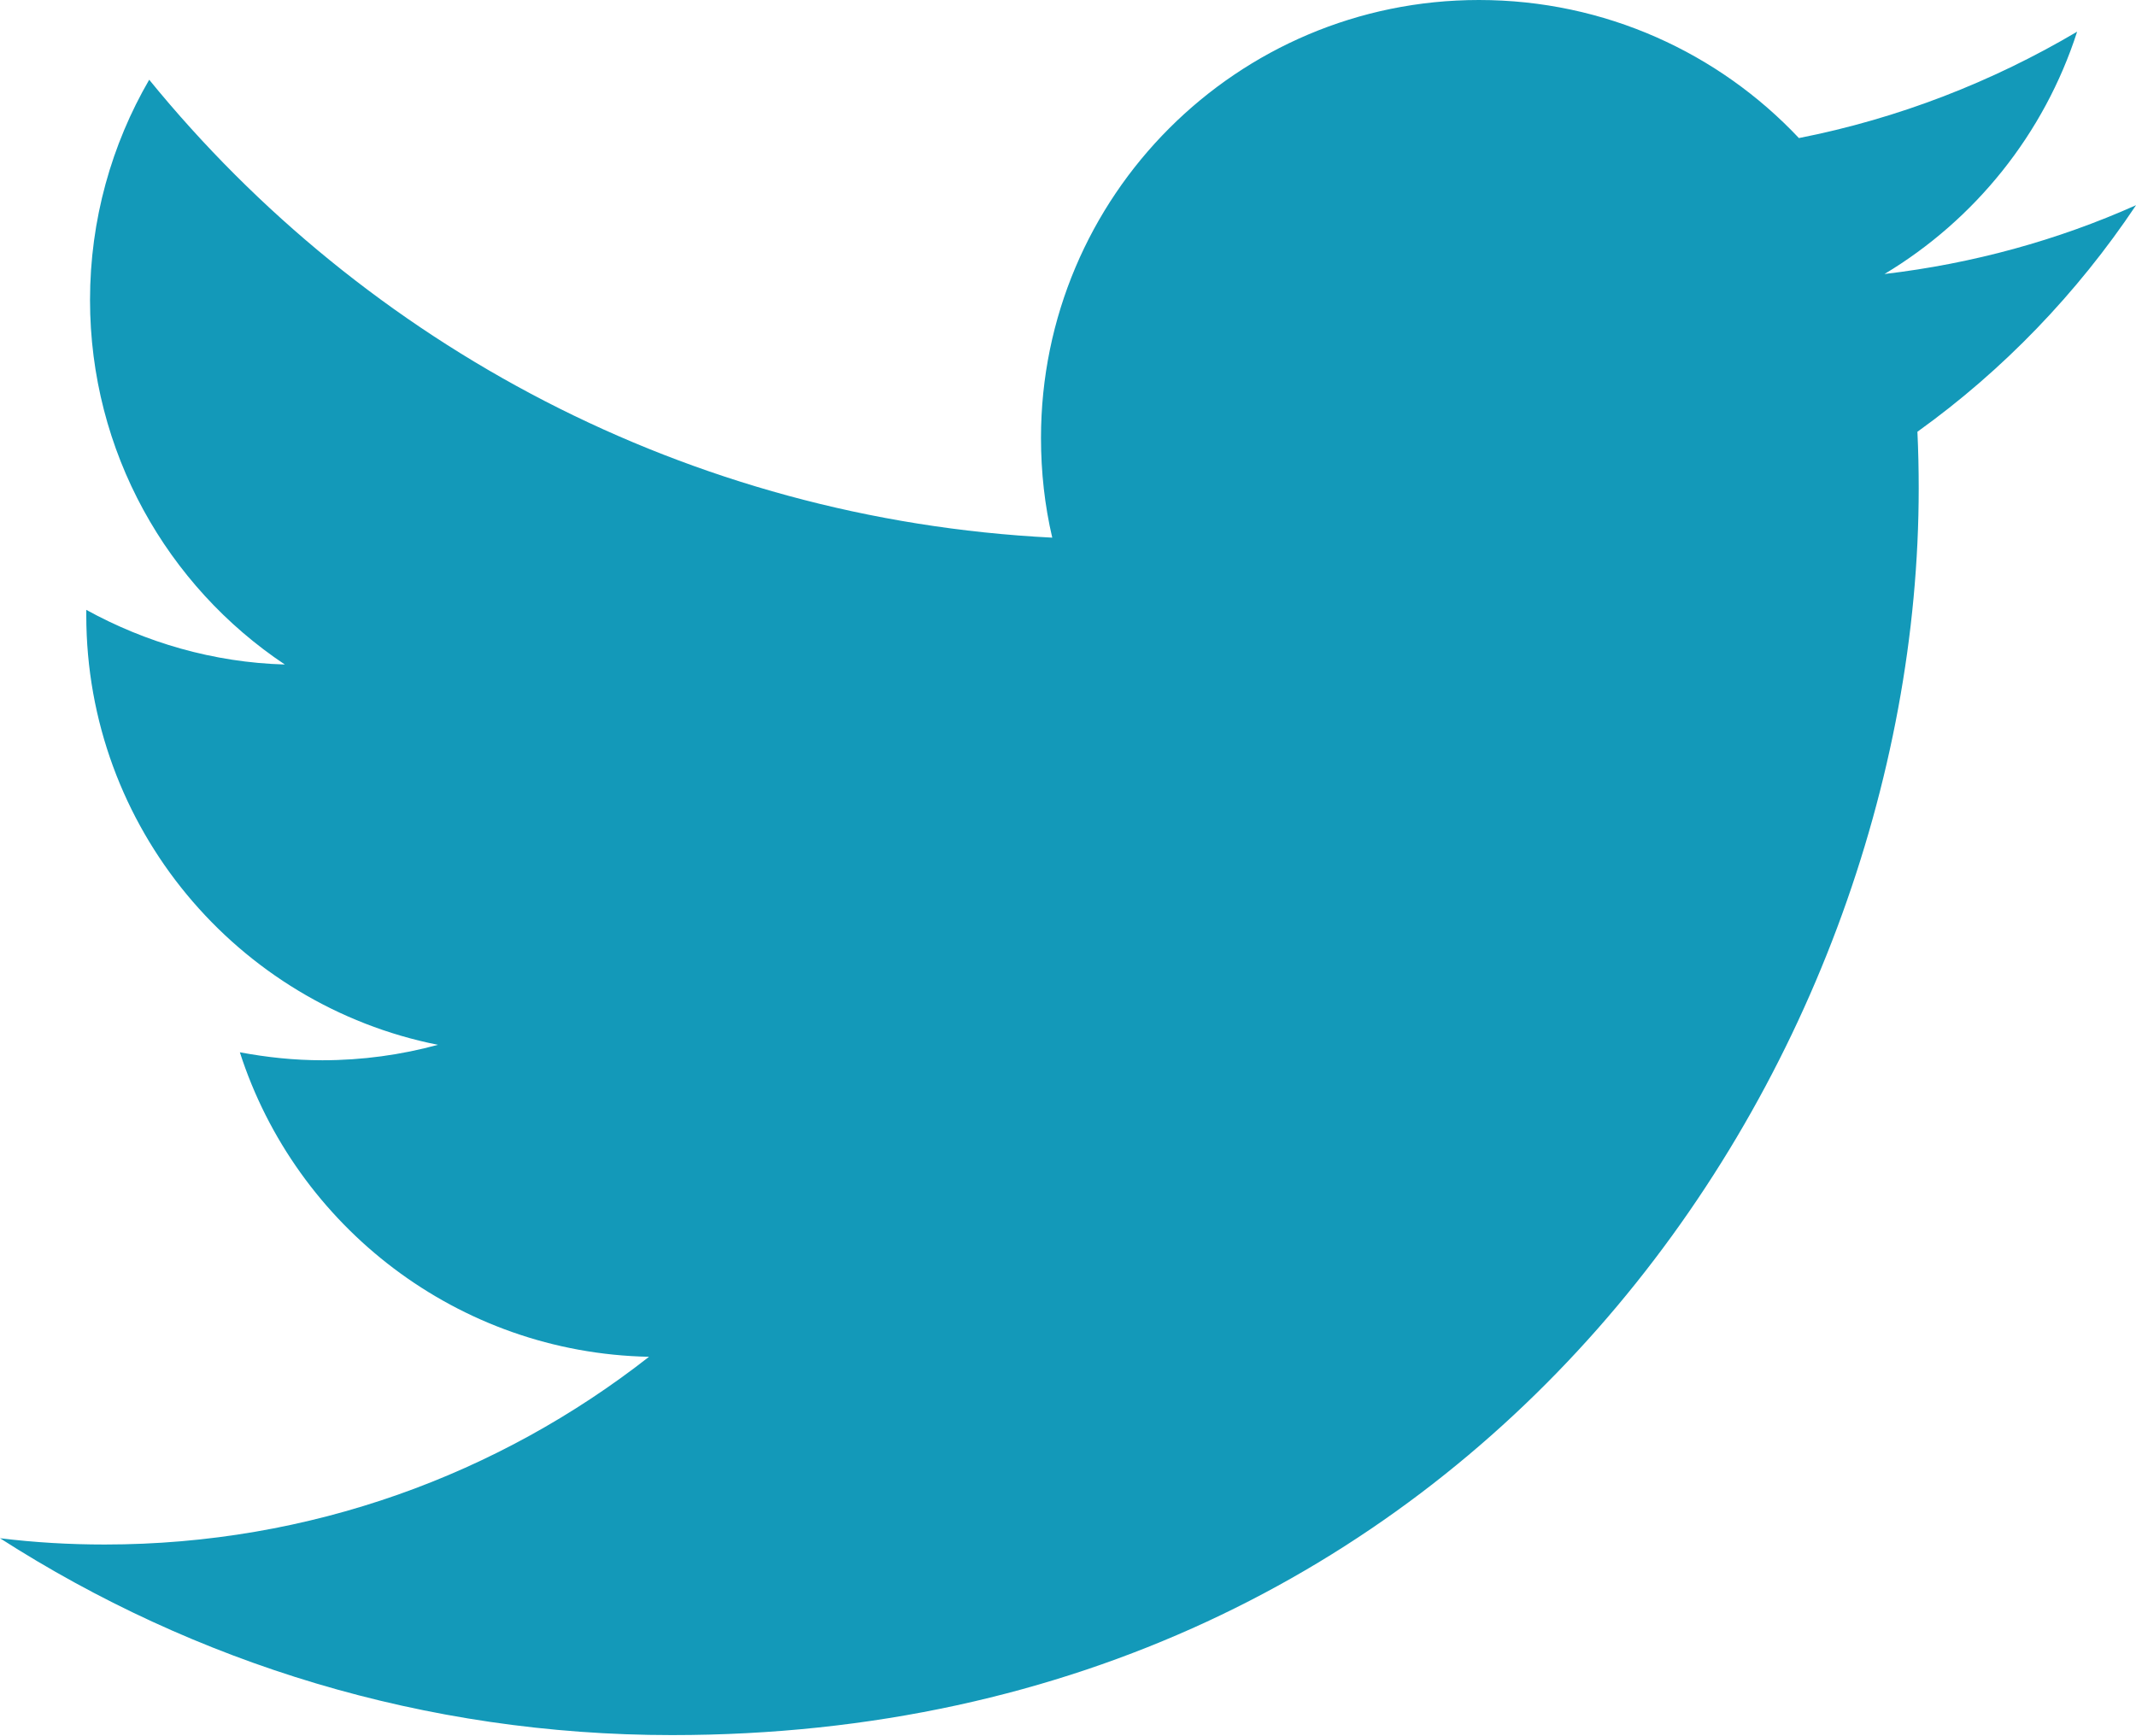
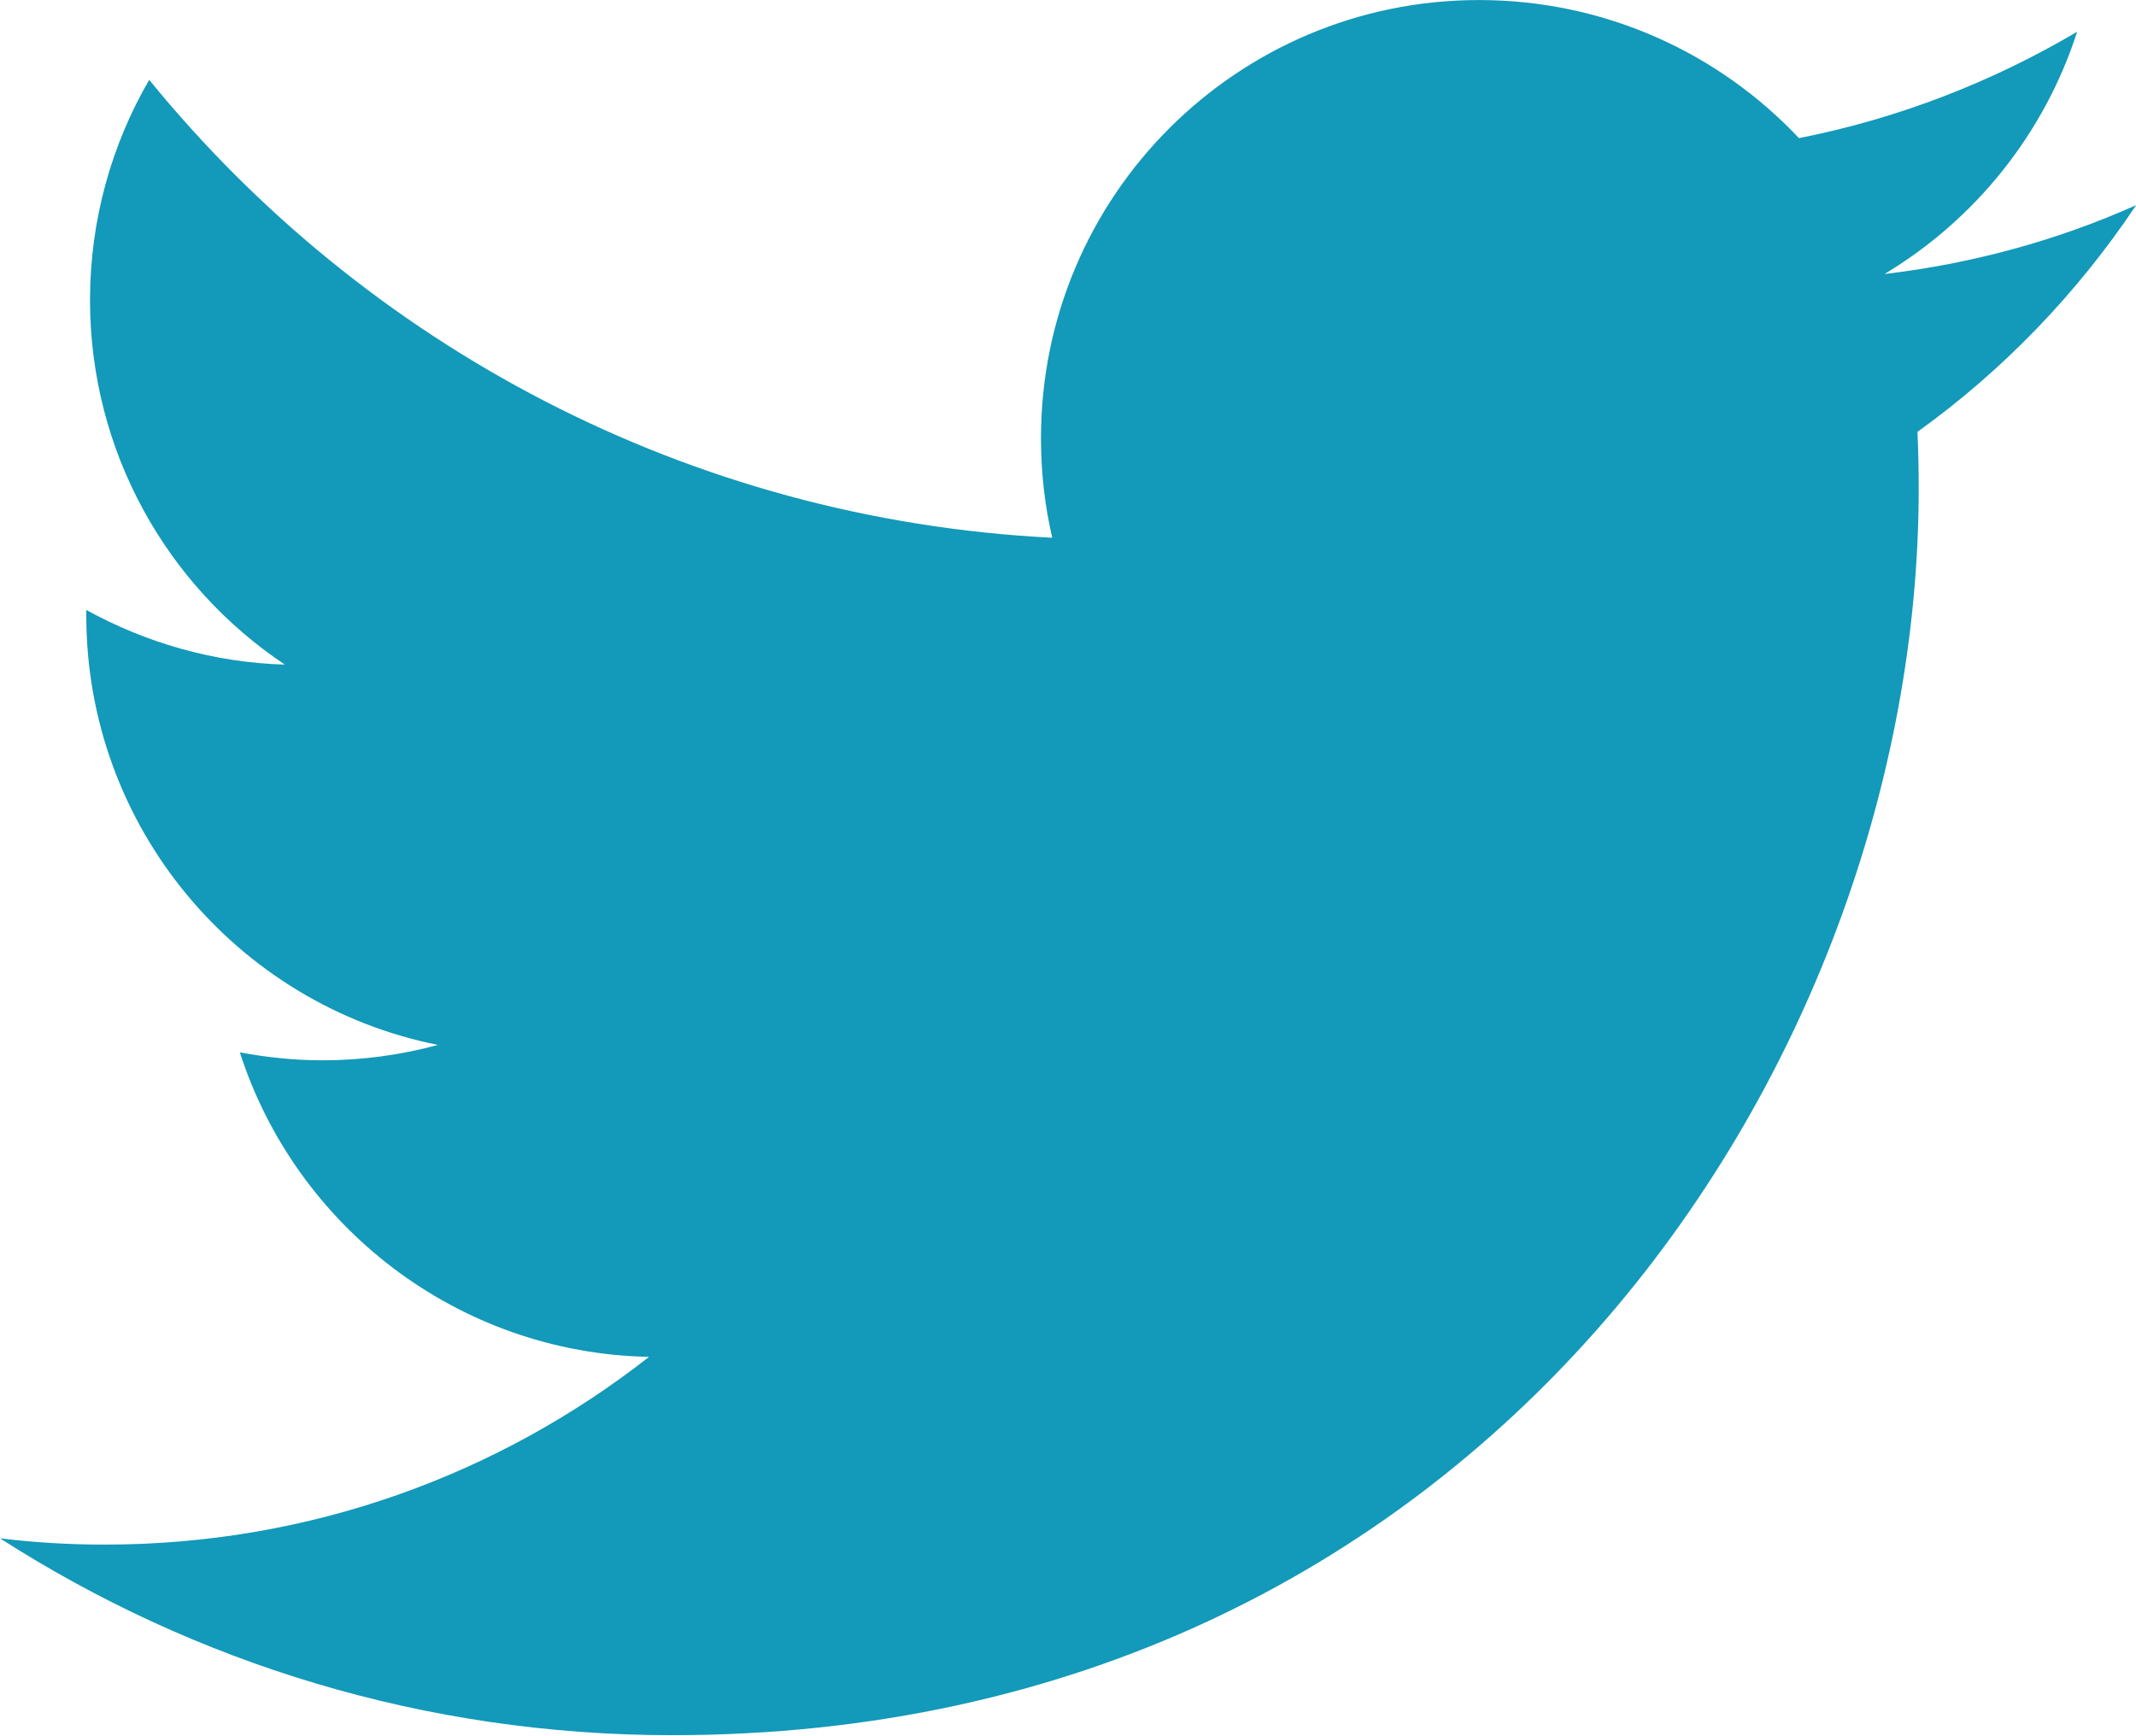
- <svg xmlns="http://www.w3.org/2000/svg" viewBox="0 0 48 39" version="1.1">
-   <g stroke="none" stroke-width="1" fill="none" fill-rule="evenodd">
-     <g transform="translate(-304, -465)" fill="#1399B9">
-       <g transform="translate(232, 436)">
-         <path d="M120,33.612 C118.238,34.399 116.335,34.924 114.348,35.158 C116.381,33.939 117.938,32.008 118.677,29.712 C116.774,30.837 114.665,31.662 112.425,32.103 C110.625,30.191 108.067,29 105.235,29 C99.799,29 95.393,33.406 95.393,38.843 C95.393,39.611 95.477,40.36 95.646,41.083 C87.464,40.671 80.208,36.752 75.353,30.792 C74.509,32.245 74.023,33.942 74.023,35.741 C74.023,39.153 75.757,42.171 78.401,43.934 C76.789,43.888 75.271,43.438 73.939,42.706 L73.939,42.827 C73.939,47.598 77.333,51.583 81.841,52.481 C81.016,52.706 80.145,52.828 79.245,52.828 C78.608,52.828 77.999,52.762 77.39,52.649 C78.647,56.557 82.284,59.407 86.585,59.492 C83.21,62.135 78.974,63.711 74.353,63.711 C73.557,63.711 72.778,63.665 72,63.57 C76.369,66.373 81.541,67.994 87.101,67.994 C105.21,67.994 115.117,52.988 115.117,39.978 C115.117,39.548 115.108,39.125 115.088,38.703 C117.01,37.325 118.679,35.591 120,33.613 L120,33.612 Z" />
-       </g>
-     </g>
-   </g>
+ <svg xmlns="http://www.w3.org/2000/svg" viewBox="0 0 48 39">
+   <path d="m120 33.612c-1.762.787-3.665 1.312-5.652 1.546 2.034-1.219 3.59-3.149 4.33-5.445-1.903 1.125-4.012 1.95-6.252 2.391-1.8-1.912-4.358-3.103-7.19-3.103-5.436 0-9.843 4.406-9.843 9.843 0 .768.084 1.518.253 2.241-8.182-.412-15.438-4.331-20.293-10.291-.844 1.453-1.33 3.149-1.33 4.949 0 3.412 1.734 6.429 4.378 8.193-1.612-.046-3.13-.496-4.462-1.228v.121c0 4.771 3.394 8.755 7.902 9.654-.825.225-1.696.346-2.596.346-.637 0-1.246-.066-1.855-.178 1.257 3.908 4.894 6.758 9.195 6.843-3.374 2.643-7.611 4.219-12.232 4.219-.796 0-1.575-.046-2.353-.141 4.369 2.803 9.541 4.424 15.101 4.424 18.109 0 28.016-15.006 28.016-28.016 0-.43-.009-.853-.028-1.275 1.921-1.378 3.59-3.112 4.912-5.09z" fill="#1399b9" fill-rule="evenodd" transform="translate(-72 -29)" />
</svg>
